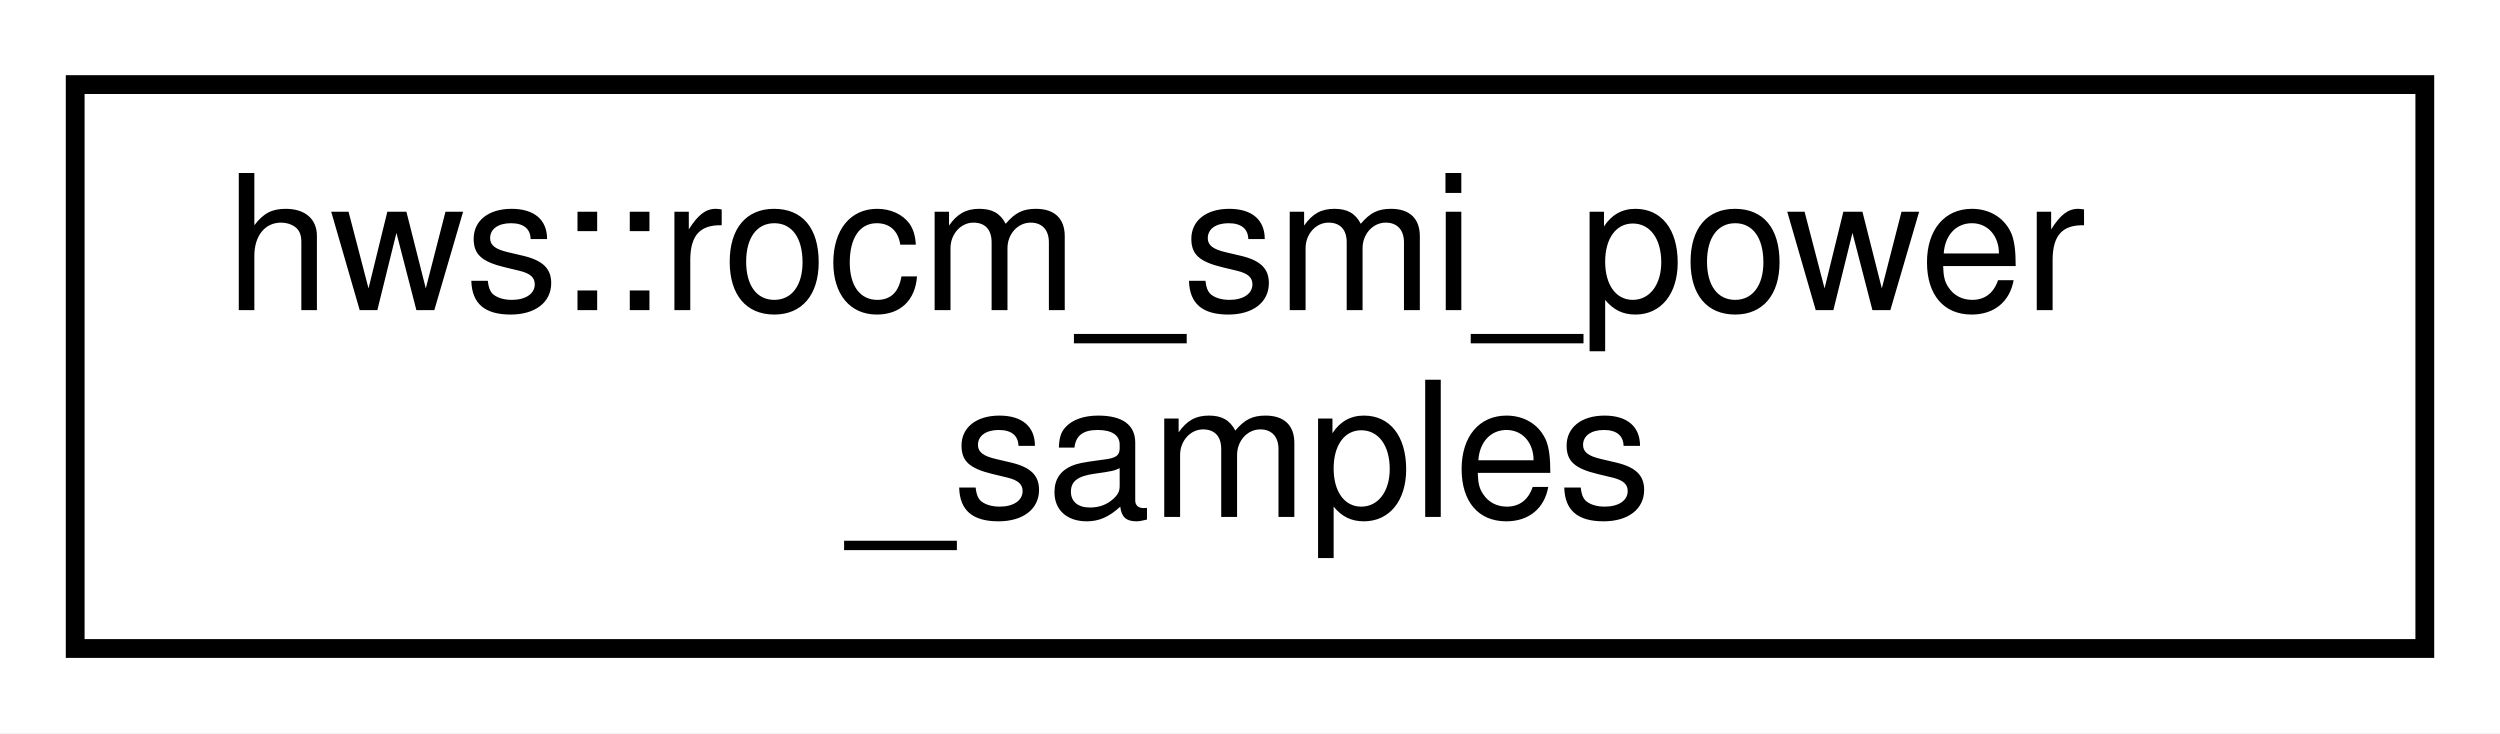
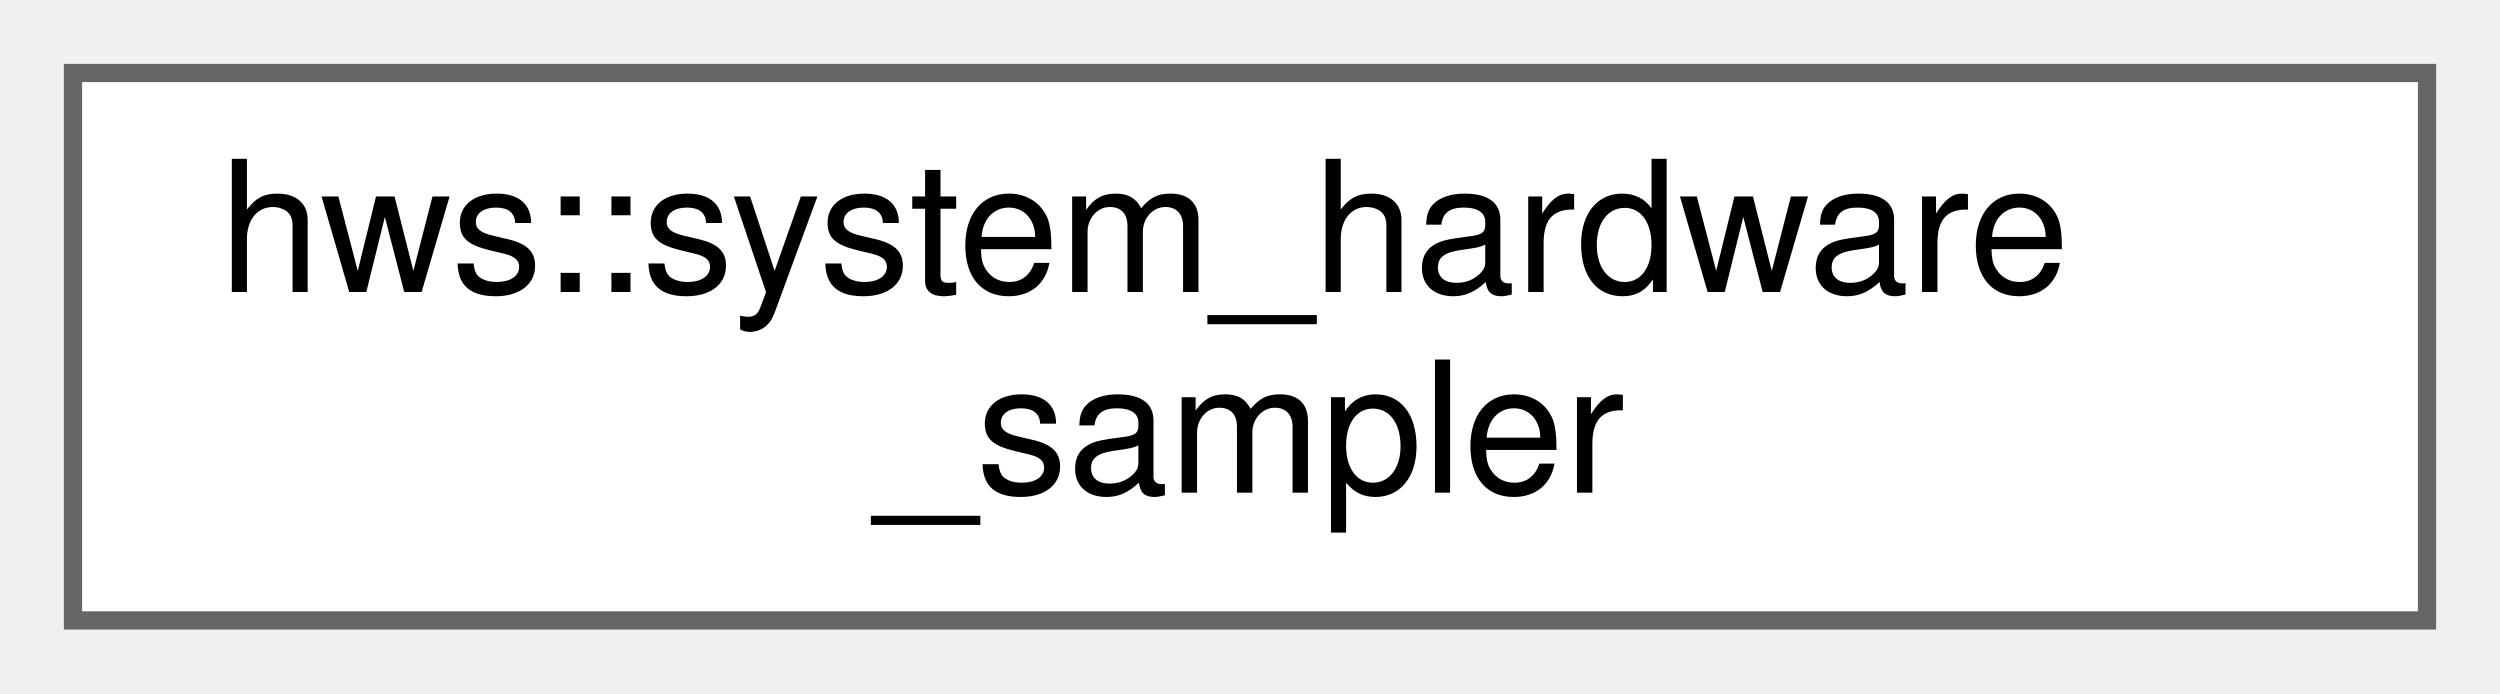
- <svg xmlns="http://www.w3.org/2000/svg" xmlns:xlink="http://www.w3.org/1999/xlink" width="133pt" height="39pt" viewBox="0.00 0.00 133.00 39.00">
-   <g id="graph0" class="graph" transform="scale(1 1) rotate(0) translate(4 35)">
-     <polygon fill="white" stroke="transparent" points="-4,4 -4,-35 129,-35 129,4 -4,4" />
-     <g id="node1" class="node">
-       <g id="a_node1">
-         <a xlink:href="classhws_1_1rocm__smi__power__samples.html" target="_top" xlink:title="Wrapper class for all power related ROCm SMI hardware samples.">
-           <polygon fill="white" stroke="black" points="0,-0.5 0,-30.5 125,-30.5 125,-0.5 0,-0.5" />
-           <text text-anchor="start" x="8" y="-18.5" font-family="Helvetica,sans-Serif" font-size="10.00">hws::rocm_smi_power</text>
-           <text text-anchor="middle" x="62.5" y="-7.5" font-family="Helvetica,sans-Serif" font-size="10.00">_samples</text>
+ <svg xmlns="http://www.w3.org/2000/svg" xmlns:xlink="http://www.w3.org/1999/xlink" width="137pt" height="38pt" viewBox="0.00 0.00 137.00 38.00">
+   <g id="graph0" class="graph" transform="scale(1 1) rotate(0) translate(4 34)">
+     <g id="Node000000" class="node">
+       <g id="a_Node000000">
+         <a xlink:href="classhws_1_1system__hardware__sampler.html" target="_top" xlink:title="A hardware sampler for the whole system.">
+           <polygon fill="white" stroke="#666666" points="129,-30 0,-30 0,0 129,0 129,-30" />
+           <text text-anchor="start" x="8" y="-18" font-family="Helvetica,sans-Serif" font-size="10.00">hws::system_hardware</text>
+           <text text-anchor="middle" x="64.5" y="-7" font-family="Helvetica,sans-Serif" font-size="10.00">_sampler</text>
        </a>
      </g>
    </g>
  </g>
</svg>
